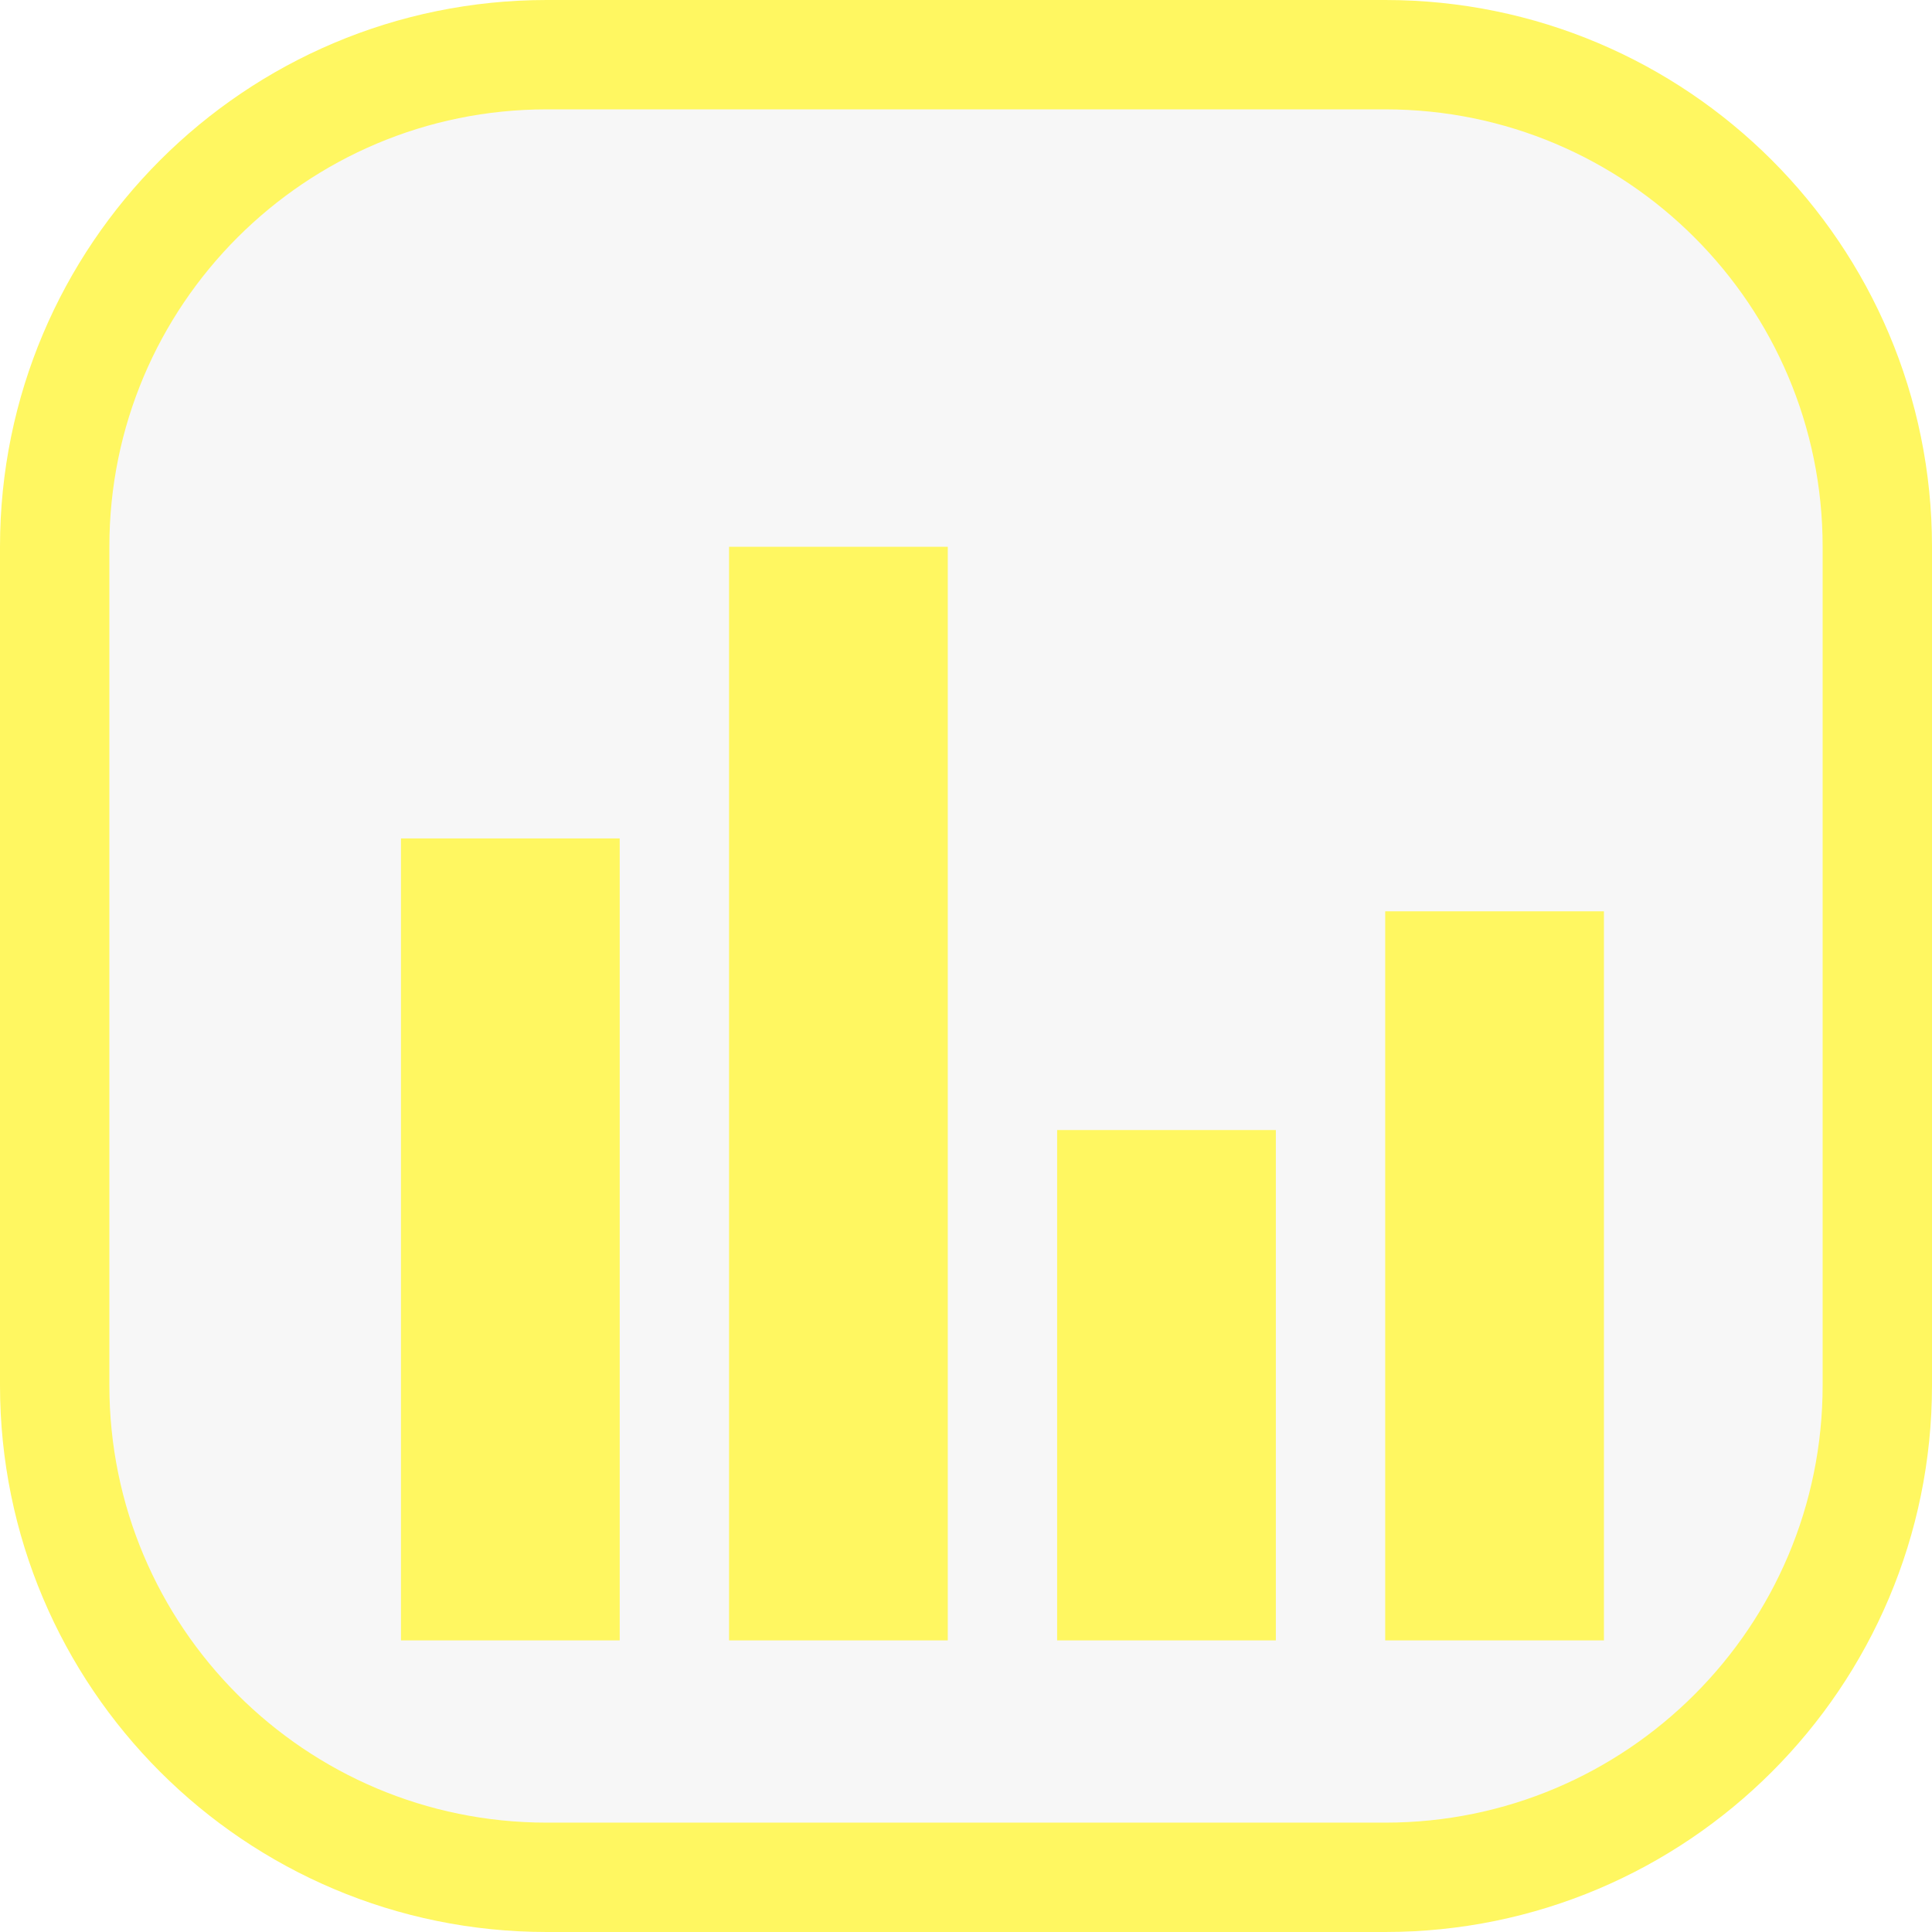
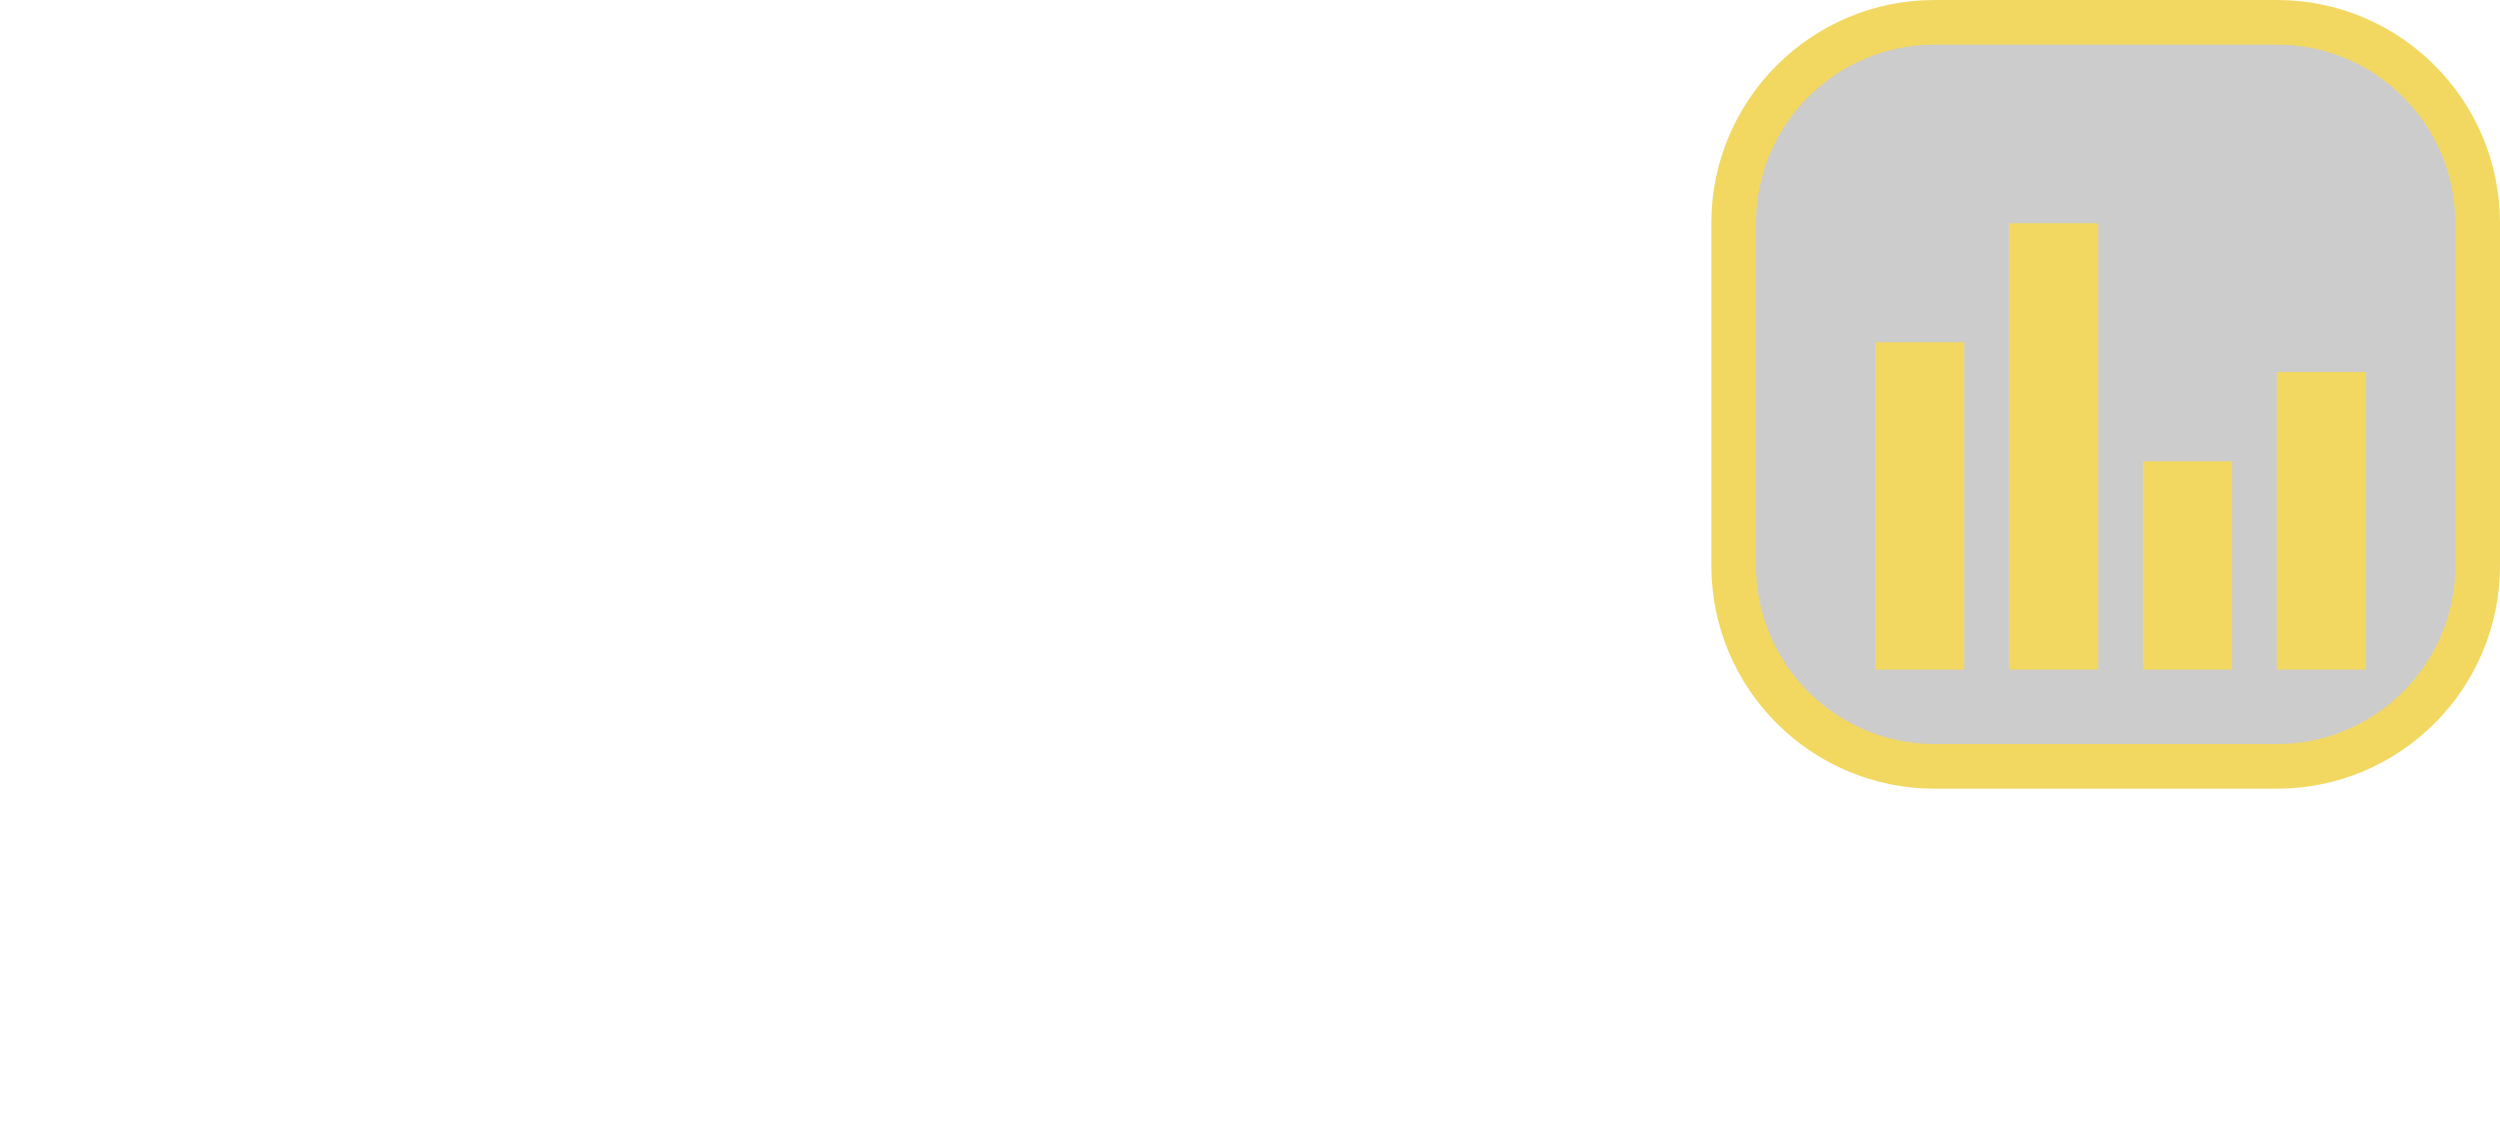
- <svg xmlns="http://www.w3.org/2000/svg" width="53" height="53" viewBox="0 0 53 53" fill="none">
-   <rect x="1.5" y="1.5" width="50" height="50" rx="13.5" fill="#D9D9D9" fill-opacity="0.2" stroke="#FFF761" stroke-width="3" />
-   <rect x="11" y="23" width="6" height="22" fill="#FFF761" />
-   <rect x="29" y="31" width="6" height="14" fill="#FFF761" />
-   <rect x="38" y="25" width="6" height="20" fill="#FFF761" />
-   <rect x="20" y="15" width="6" height="30" fill="#FFF761" />
+ <svg xmlns="http://www.w3.org/2000/svg" width="168" height="77" viewBox="0 0 168 77" fill="none">
+   <rect x="116.5" y="1.5" width="50" height="50" rx="13.5" fill="black" fill-opacity="0.2" stroke="#F2D861" stroke-width="3" />
+   <rect x="126" y="23" width="6" height="22" fill="#F2D861" />
+   <rect x="144" y="31" width="6" height="14" fill="#F2D861" />
+   <rect x="153" y="25" width="6" height="20" fill="#F2D861" />
+   <rect x="135" y="15" width="6" height="30" fill="#F2D861" />
+   <g style="mix-blend-mode:lighten">
+     <path d="M24.12 73V58.58H27V70.1H38.52V73H24.12ZM42.406 73C41.9 73 41.433 72.873 41.006 72.62C40.58 72.353 40.233 72.007 39.966 71.58C39.713 71.153 39.586 70.687 39.586 70.18V64.22C39.586 63.713 39.713 63.247 39.966 62.82C40.233 62.393 40.58 62.053 41.006 61.8C41.433 61.533 41.9 61.4 42.406 61.4H48.526C49.046 61.4 49.52 61.533 49.946 61.8C50.373 62.053 50.713 62.393 50.966 62.82C51.22 63.247 51.346 63.713 51.346 64.22V68.64H42.426V70.04C42.426 70.067 42.44 70.093 42.466 70.12C42.493 70.147 42.52 70.16 42.546 70.16H51.346V73H42.406ZM42.426 66.1H48.506V64.36C48.506 64.333 48.493 64.307 48.466 64.28C48.44 64.253 48.413 64.24 48.386 64.24H42.546C42.52 64.24 42.493 64.253 42.466 64.28C42.44 64.307 42.426 64.333 42.426 64.36V66.1ZM56.274 73C55.767 73 55.294 72.873 54.854 72.62C54.427 72.353 54.087 72.007 53.834 71.58C53.581 71.153 53.454 70.687 53.454 70.18V65.76H62.374V64.36C62.374 64.333 62.361 64.307 62.334 64.28C62.307 64.253 62.281 64.24 62.254 64.24H53.454V61.4H62.394C62.914 61.4 63.387 61.533 63.814 61.8C64.241 62.053 64.581 62.393 64.834 62.82C65.087 63.247 65.214 63.713 65.214 64.22V73H56.274ZM56.414 70.16H62.374V68.3H56.294V70.04C56.294 70.067 56.307 70.093 56.334 70.12C56.361 70.147 56.387 70.16 56.414 70.16ZM69.601 73C69.067 73 68.587 72.873 68.161 72.62C67.734 72.353 67.394 72.007 67.141 71.58C66.887 71.153 66.761 70.687 66.761 70.18V64.22C66.761 63.713 66.887 63.247 67.141 62.82C67.394 62.393 67.734 62.053 68.161 61.8C68.587 61.533 69.067 61.4 69.601 61.4H75.701V57.6H78.541V73H69.601ZM69.741 70.16H75.581C75.607 70.16 75.634 70.147 75.661 70.12C75.687 70.093 75.701 70.067 75.701 70.04V64.36C75.701 64.333 75.687 64.307 75.661 64.28C75.634 64.253 75.607 64.24 75.581 64.24H69.741C69.714 64.24 69.687 64.253 69.661 64.28C69.634 64.307 69.621 64.333 69.621 64.36V70.04C69.621 70.067 69.634 70.093 69.661 70.12C69.687 70.147 69.714 70.16 69.741 70.16ZM83.012 73C82.505 73 82.038 72.873 81.612 72.62C81.185 72.353 80.838 72.007 80.572 71.58C80.319 71.153 80.192 70.687 80.192 70.18V64.22C80.192 63.713 80.319 63.247 80.572 62.82C80.838 62.393 81.185 62.053 81.612 61.8C82.038 61.533 82.505 61.4 83.012 61.4H89.132C89.652 61.4 90.125 61.533 90.552 61.8C90.978 62.053 91.319 62.393 91.572 62.82C91.825 63.247 91.952 63.713 91.952 64.22V68.64H83.032V70.04C83.032 70.067 83.045 70.093 83.072 70.12C83.099 70.147 83.125 70.16 83.152 70.16H91.952V73H83.012ZM83.032 66.1H89.112V64.36C89.112 64.333 89.099 64.307 89.072 64.28C89.045 64.253 89.019 64.24 88.992 64.24H83.152C83.125 64.24 83.099 64.253 83.072 64.28C83.045 64.307 83.032 64.333 83.032 64.36V66.1ZM93.923 73V64.22C93.923 63.713 94.049 63.247 94.303 62.82C94.57 62.393 94.916 62.053 95.343 61.8C95.783 61.533 96.256 61.4 96.763 61.4H103.183V64.24H96.883C96.856 64.24 96.829 64.253 96.803 64.28C96.776 64.307 96.763 64.333 96.763 64.36V73H93.923ZM104.627 73V57.6H107.467V61.4H113.567C114.087 61.4 114.56 61.533 114.987 61.8C115.414 62.053 115.754 62.393 116.007 62.82C116.26 63.247 116.387 63.713 116.387 64.22V70.18C116.387 70.687 116.26 71.153 116.007 71.58C115.754 72.007 115.414 72.353 114.987 72.62C114.56 72.873 114.087 73 113.567 73H104.627ZM107.587 70.16H113.427C113.467 70.16 113.494 70.147 113.507 70.12C113.534 70.093 113.547 70.067 113.547 70.04V64.36C113.547 64.333 113.534 64.307 113.507 64.28C113.494 64.253 113.467 64.24 113.427 64.24H107.587C107.56 64.24 107.534 64.253 107.507 64.28C107.48 64.307 107.467 64.333 107.467 64.36V70.04C107.467 70.067 107.48 70.093 107.507 70.12C107.534 70.147 107.56 70.16 107.587 70.16ZM120.727 73C120.22 73 119.753 72.873 119.327 72.62C118.9 72.353 118.553 72.007 118.287 71.58C118.033 71.153 117.907 70.687 117.907 70.18V64.22C117.907 63.713 118.033 63.247 118.287 62.82C118.553 62.393 118.9 62.053 119.327 61.8C119.753 61.533 120.22 61.4 120.727 61.4H126.847C127.367 61.4 127.84 61.533 128.267 61.8C128.693 62.053 129.033 62.393 129.287 62.82C129.54 63.247 129.667 63.713 129.667 64.22V70.18C129.667 70.687 129.54 71.153 129.287 71.58C129.033 72.007 128.693 72.353 128.267 72.62C127.84 72.873 127.367 73 126.847 73H120.727ZM120.867 70.16H126.707C126.733 70.16 126.76 70.147 126.787 70.12C126.813 70.093 126.827 70.067 126.827 70.04V64.36C126.827 64.333 126.813 64.307 126.787 64.28C126.76 64.253 126.733 64.24 126.707 64.24H120.867C120.84 64.24 120.813 64.253 120.787 64.28C120.76 64.307 120.747 64.333 120.747 64.36V70.04C120.747 70.067 120.76 70.093 120.787 70.12C120.813 70.147 120.84 70.16 120.867 70.16ZM134.106 73C133.599 73 133.126 72.873 132.686 72.62C132.259 72.353 131.919 72.007 131.666 71.58C131.413 71.153 131.286 70.687 131.286 70.18V65.76H140.206V64.36C140.206 64.333 140.193 64.307 140.166 64.28C140.139 64.253 140.113 64.24 140.086 64.24H131.286V61.4H140.226C140.746 61.4 141.219 61.533 141.646 61.8C142.073 62.053 142.413 62.393 142.666 62.82C142.919 63.247 143.046 63.713 143.046 64.22V73H134.106ZM134.246 70.16H140.206V68.3H134.126V70.04C134.126 70.067 134.139 70.093 134.166 70.12C134.193 70.147 134.219 70.16 134.246 70.16ZM144.685 73V64.22C144.685 63.713 144.811 63.247 145.065 62.82C145.331 62.393 145.678 62.053 146.105 61.8C146.545 61.533 147.018 61.4 147.525 61.4H153.945V64.24H147.645C147.618 64.24 147.591 64.253 147.565 64.28C147.538 64.307 147.525 64.333 147.525 64.36V73H144.685ZM157.96 73C157.427 73 156.947 72.873 156.52 72.62C156.093 72.353 155.753 72.007 155.5 71.58C155.247 71.153 155.12 70.687 155.12 70.18V64.22C155.12 63.713 155.247 63.247 155.5 62.82C155.753 62.393 156.093 62.053 156.52 61.8C156.947 61.533 157.427 61.4 157.96 61.4H164.06V57.6H166.9V73H157.96ZM158.1 70.16H163.94C163.967 70.16 163.993 70.147 164.02 70.12C164.047 70.093 164.06 70.067 164.06 70.04V64.36C164.06 64.333 164.047 64.307 164.02 64.28C163.993 64.253 163.967 64.24 163.94 64.24H158.1C158.073 64.24 158.047 64.253 158.02 64.28C157.993 64.307 157.98 64.333 157.98 64.36V70.04C157.98 70.067 157.993 70.093 158.02 70.12C158.047 70.147 158.073 70.16 158.1 70.16Z" fill="#F2D861" />
+   </g>
</svg>
